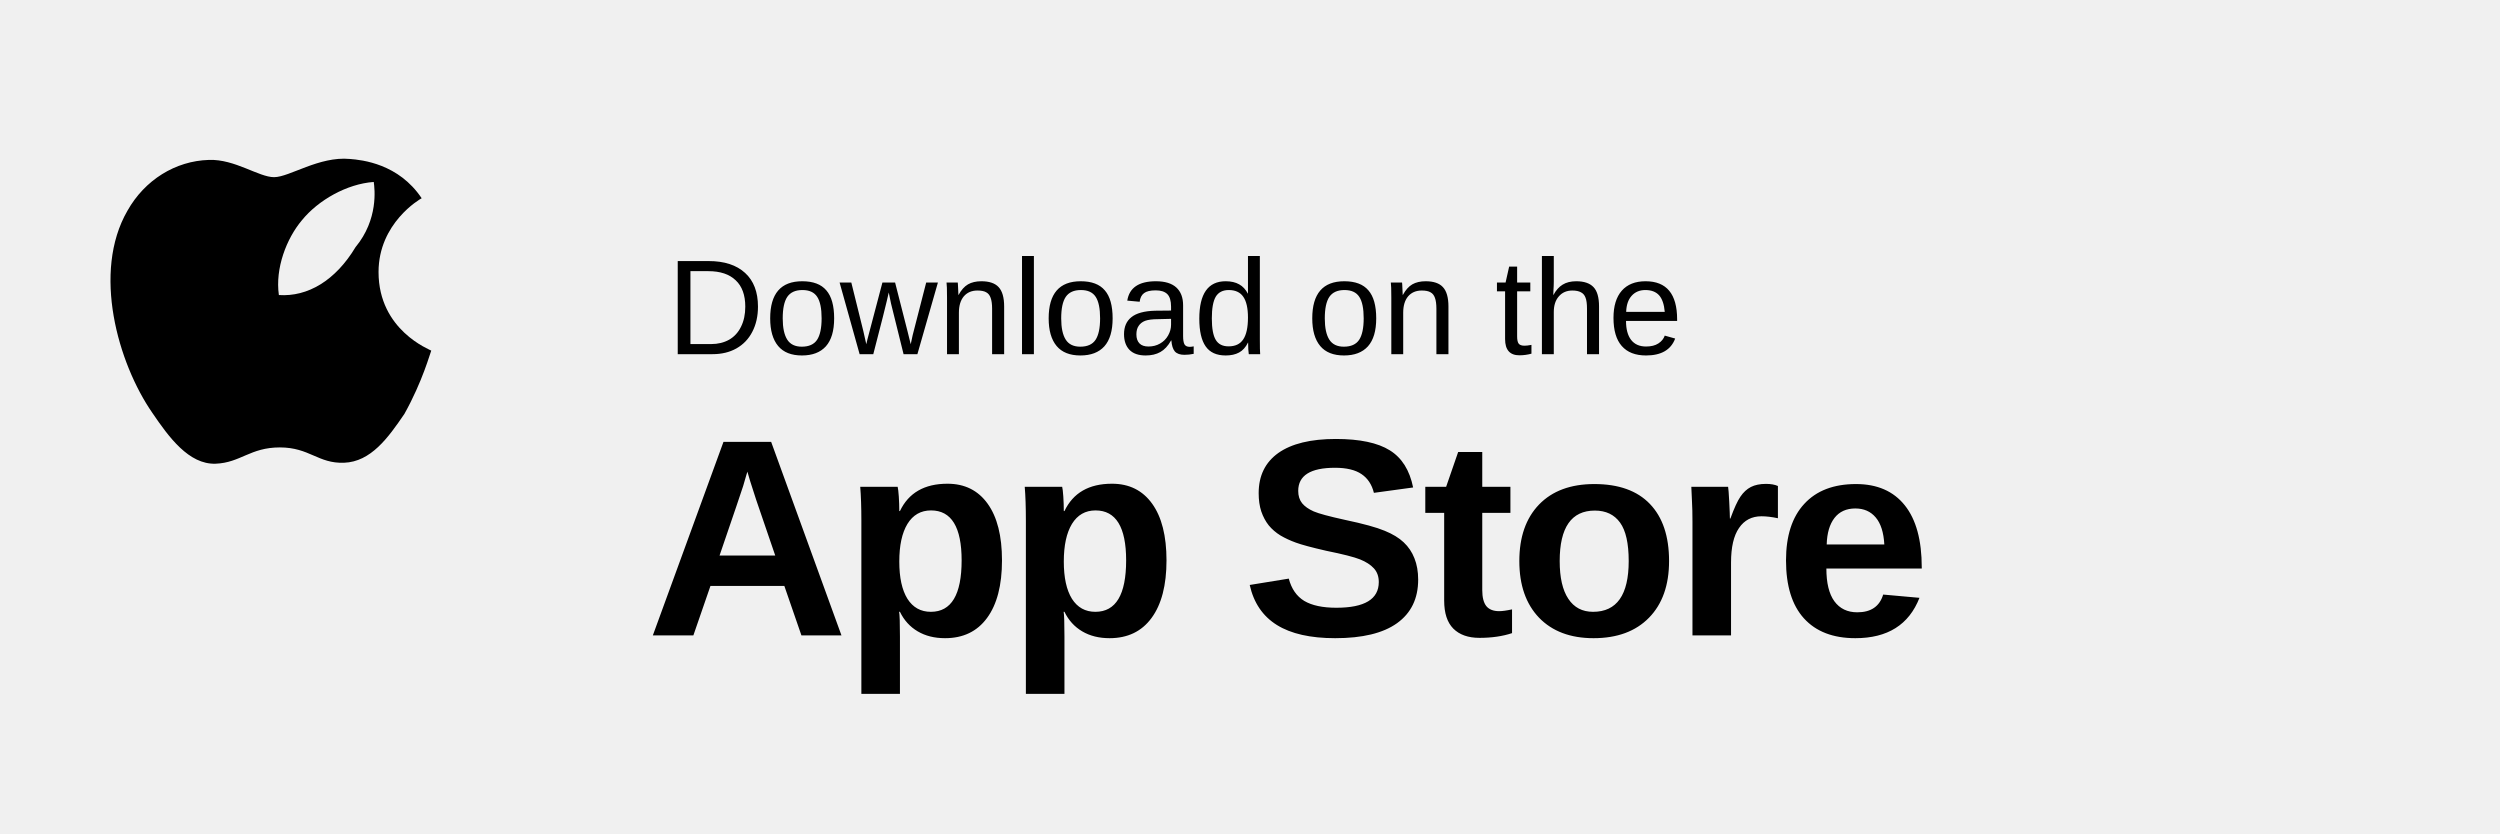
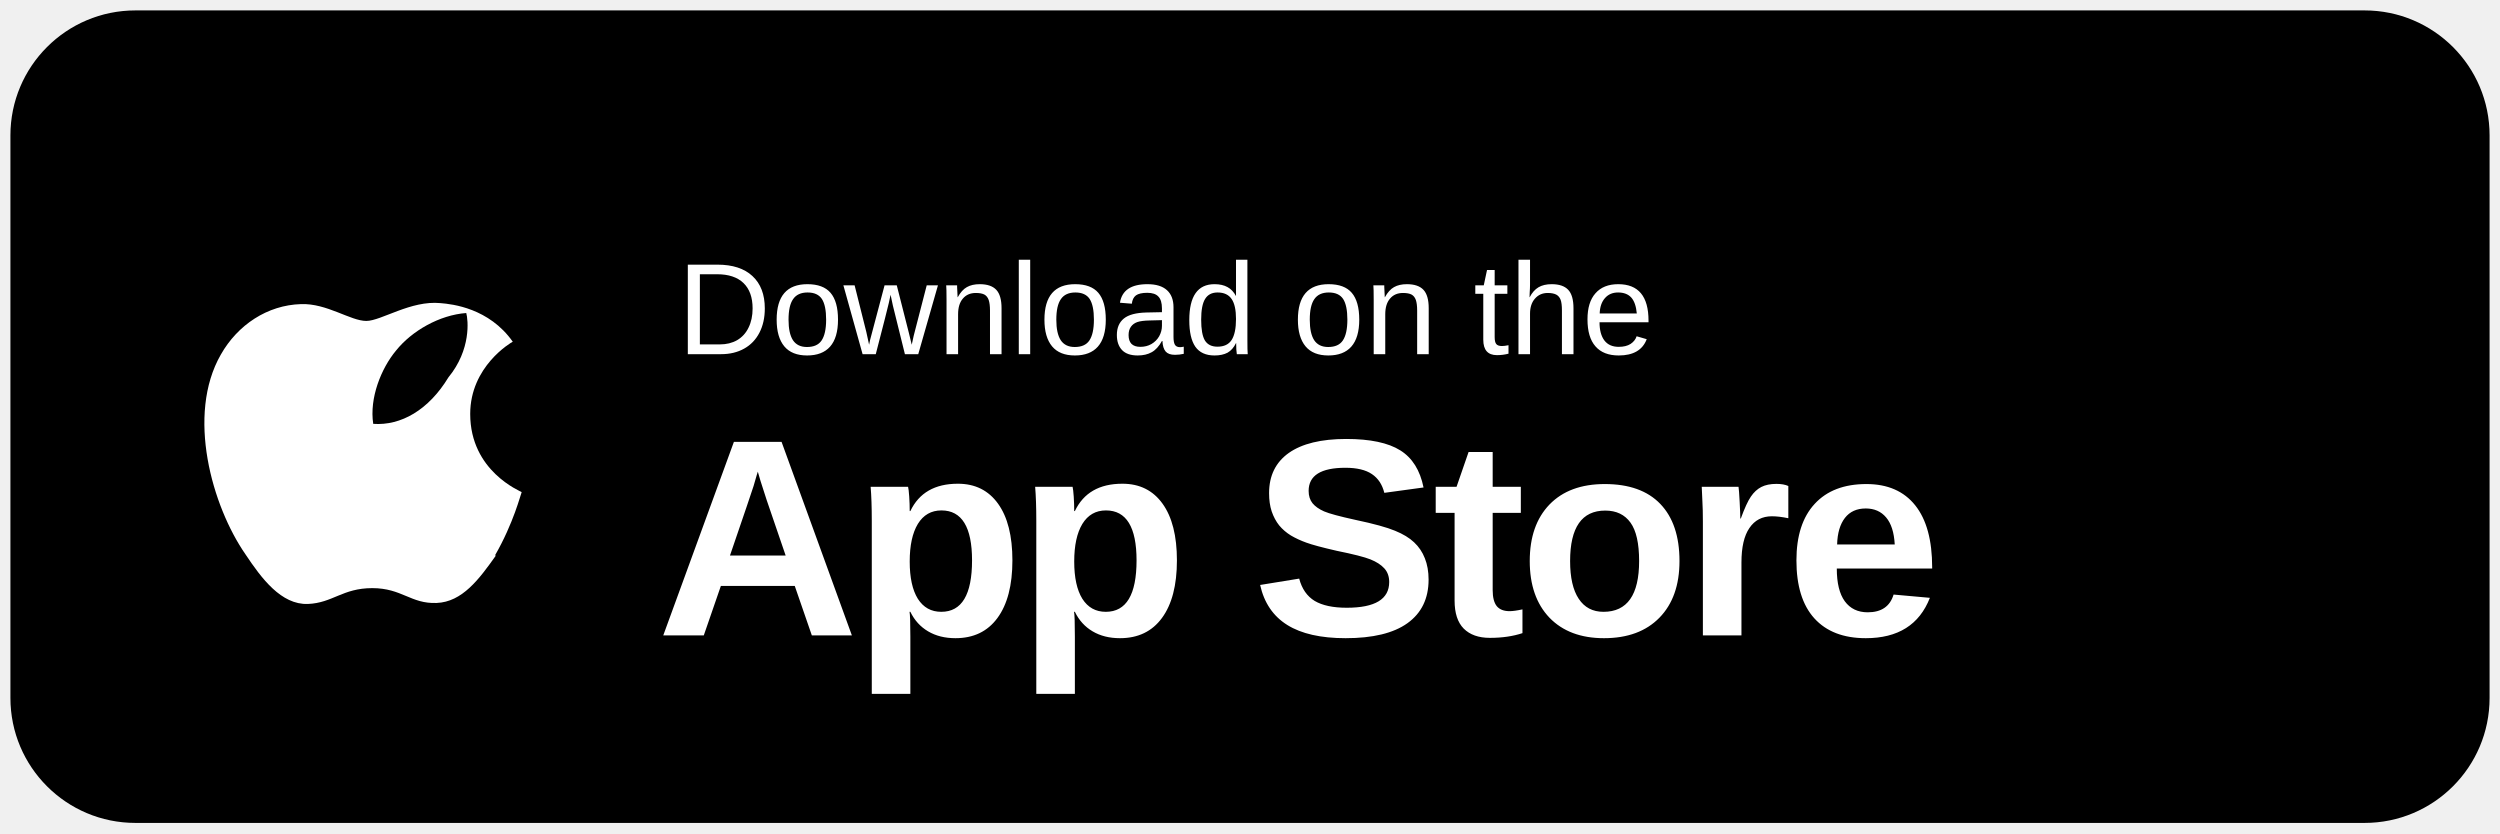
<svg xmlns="http://www.w3.org/2000/svg" viewBox="0 0 240 80" role="img" aria-labelledby="title desc">
-   <g fill="#000000">
-     <path d="M37.1 24.7c2.4-2.9 2-6.1 1.9-6.8-2.8.2-5.8 1.9-7.5 4-1.6 1.9-2.8 5-2.4 7.8 3 .2 5.9-1.5 8-5zM42.2 42.1c-1.7 2.5-3.5 5-6.3 5.1-2.7.1-3.6-1.6-6.7-1.6-3.1 0-4.1 1.6-6.7 1.7-2.8.1-4.9-2.8-6.6-5.3-3.6-5.2-6.3-14.7-2.6-21.1 1.8-3.2 5-5.2 8.5-5.3 2.7-.1 5.2 1.8 6.8 1.8 1.6 0 4.7-2.2 7.9-1.9 1.3.1 5.1.5 7.5 4.1-.2.1-4.5 2.6-4.5 7.7 0 6.1 5.4 8.1 5.5 8.2-.1.2-.9 3.2-2.8 6.6z" transform="translate(0 1) scale(.92)" />
-     <text x="64" y="34" font-family="Arial, Helvetica, sans-serif" font-size="13">Download on the</text>
-     <text x="62" y="61" font-family="Arial, Helvetica, sans-serif" font-size="27" font-weight="600" letter-spacing="-.7">App Store</text>
+   <rect x="1" y="1" width="238" height="78" rx="12" fill="#000000" />
+   <g fill="#ffffff">
+     <path d="M39 25.5c2.3-2.8 2-5.8 1.8-6.5-2.7.2-5.5 1.8-7.1 3.8-1.5 1.8-2.7 4.8-2.3 7.4 2.8.2 5.6-1.4 7.6-4.7zm4.8 18c-1.7 2.4-3.4 4.7-6 4.8-2.6.1-3.5-1.5-6.5-1.5-3 0-4 1.5-6.5 1.6-2.7.1-4.7-2.6-6.3-5-3.4-4.9-6-14.1-2.5-20.2 1.7-3 4.7-5 8.1-5.1 2.6-.1 5 1.7 6.6 1.7 1.5 0 4.5-2.1 7.5-1.8 1.2.1 4.9.5 7.3 3.9-.2.1-4.3 2.5-4.3 7.3 0 5.8 5.1 7.8 5.2 7.9-.1.2-.8 3.1-2.7 6.4z" transform="translate(6 12) scale(.95)" />
+     <text x="65" y="34" font-family="Arial, Helvetica, sans-serif" font-size="12.5" fill="#ffffff">Download on the</text>
+     <text x="63" y="61" font-family="Arial, Helvetica, sans-serif" font-size="27" font-weight="600" fill="#ffffff" letter-spacing="-.7">App Store</text>
  </g>
</svg>
